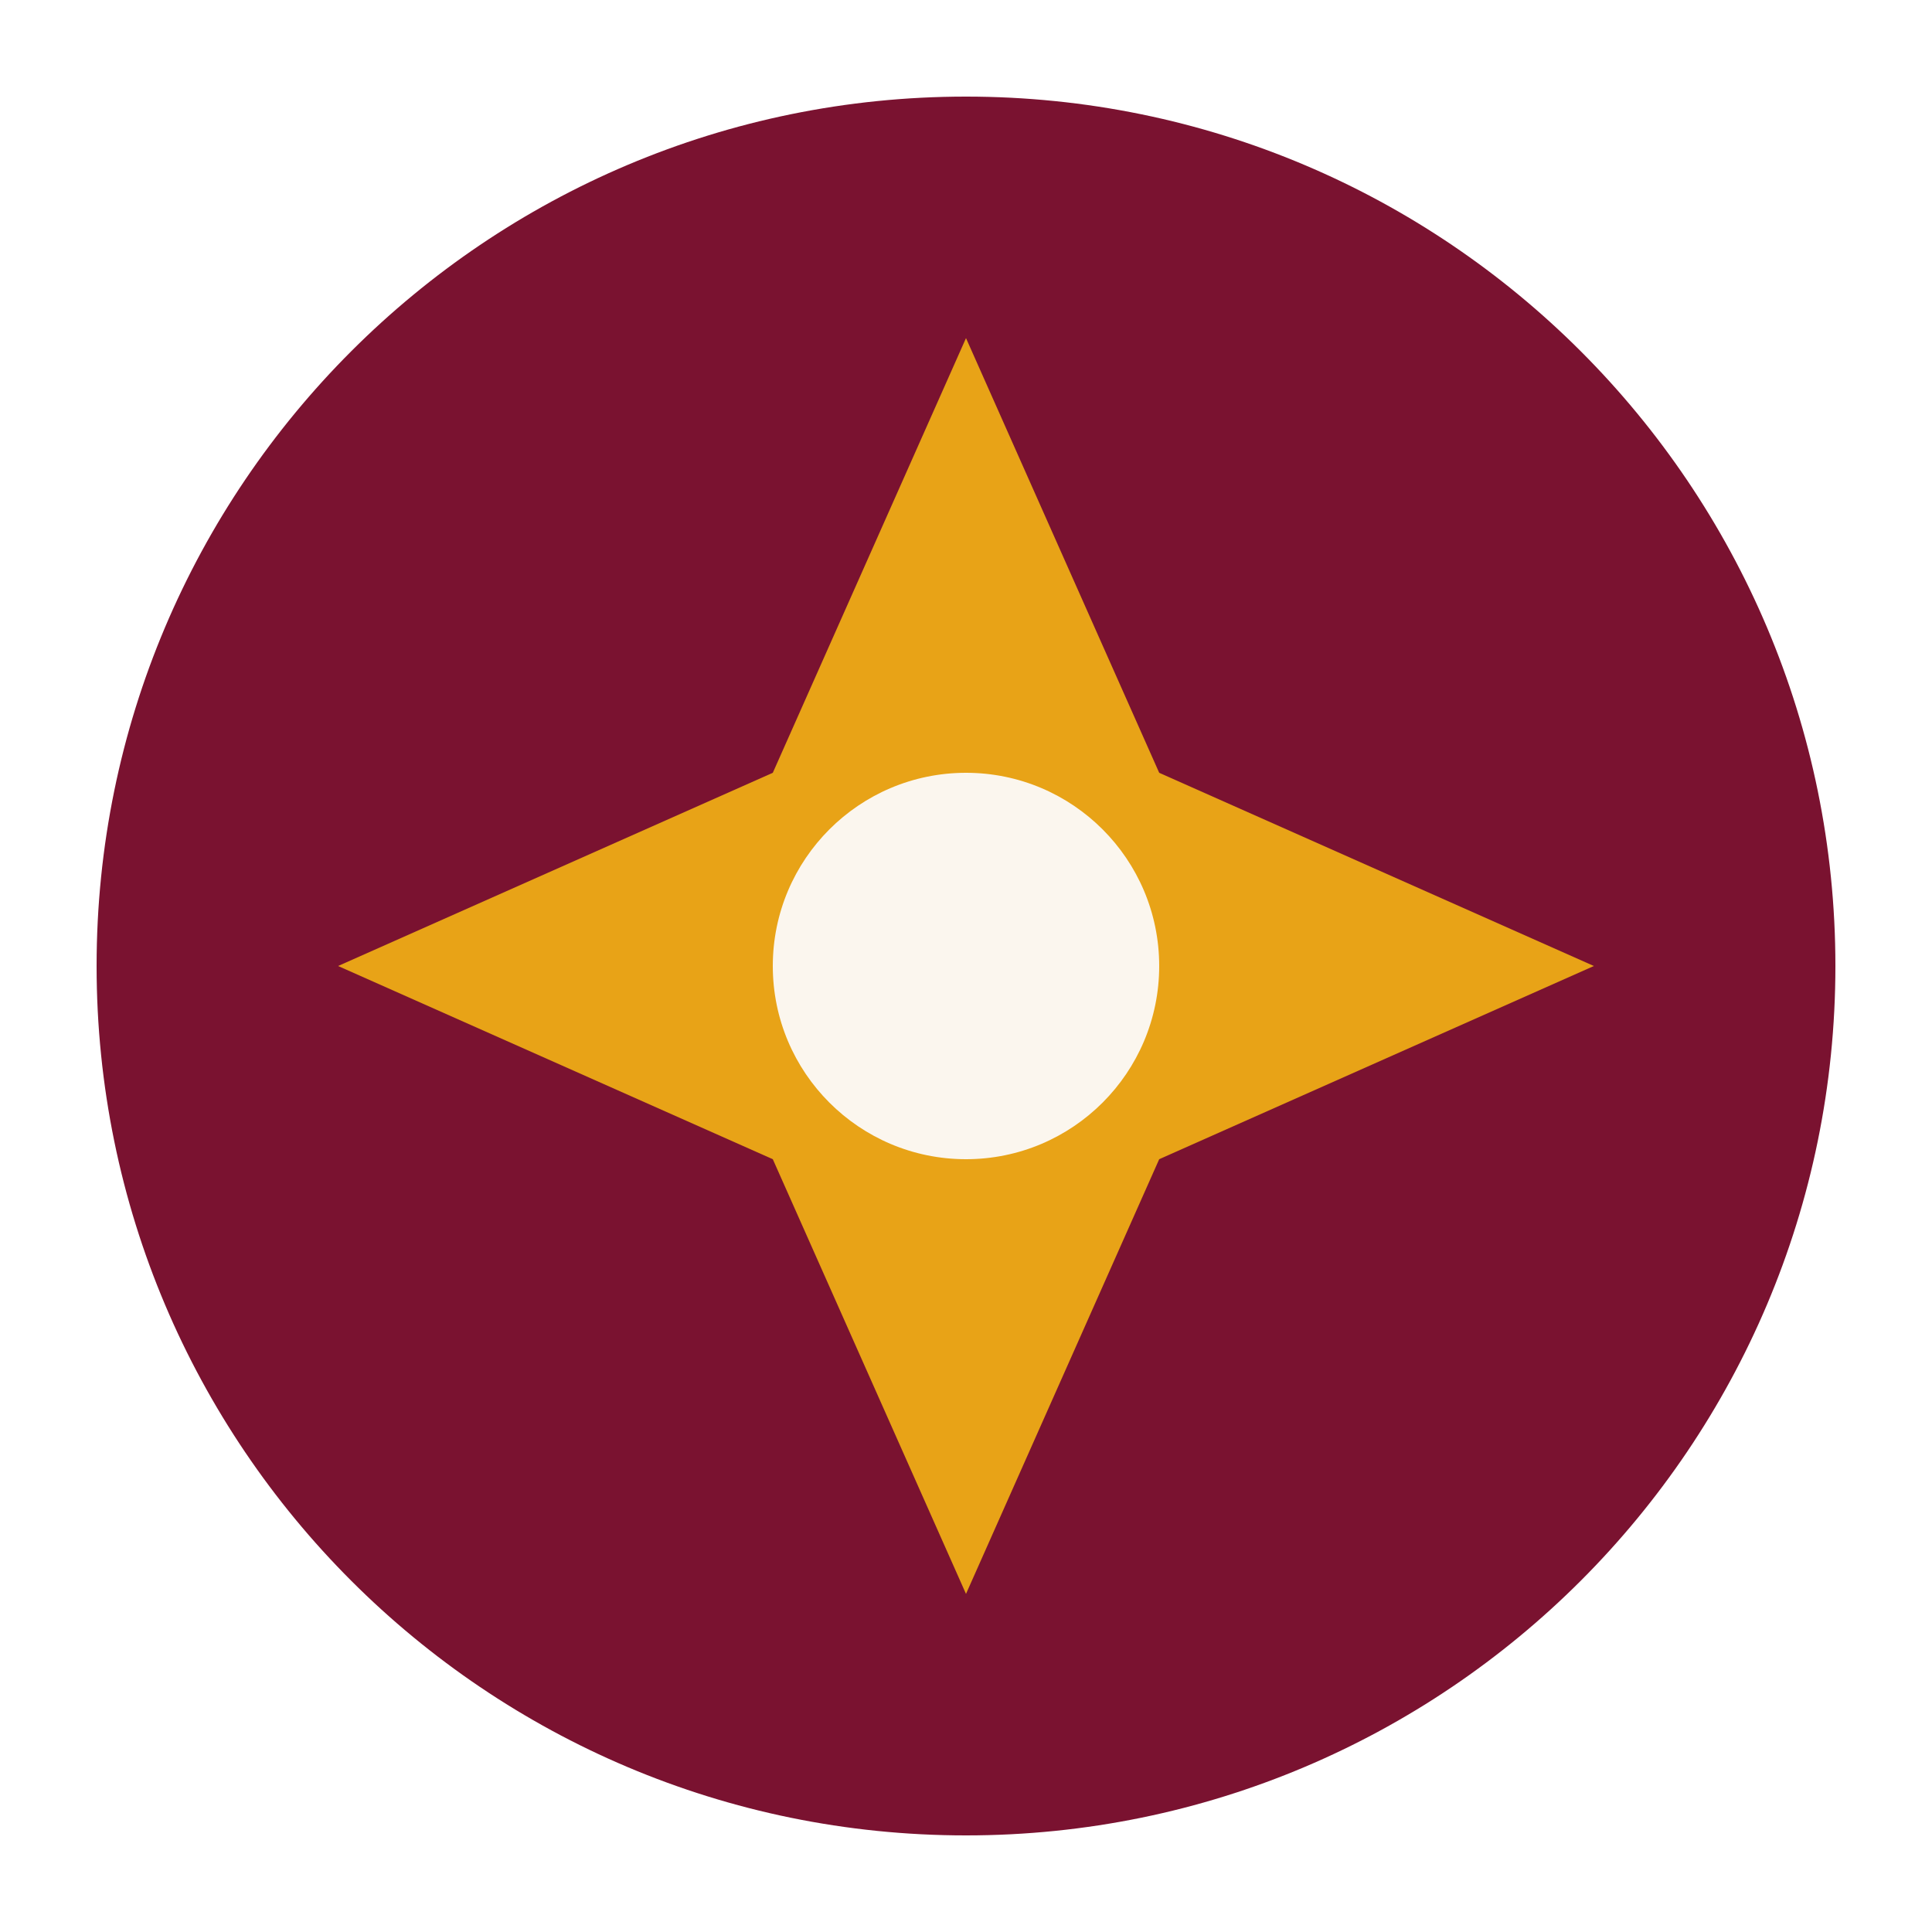
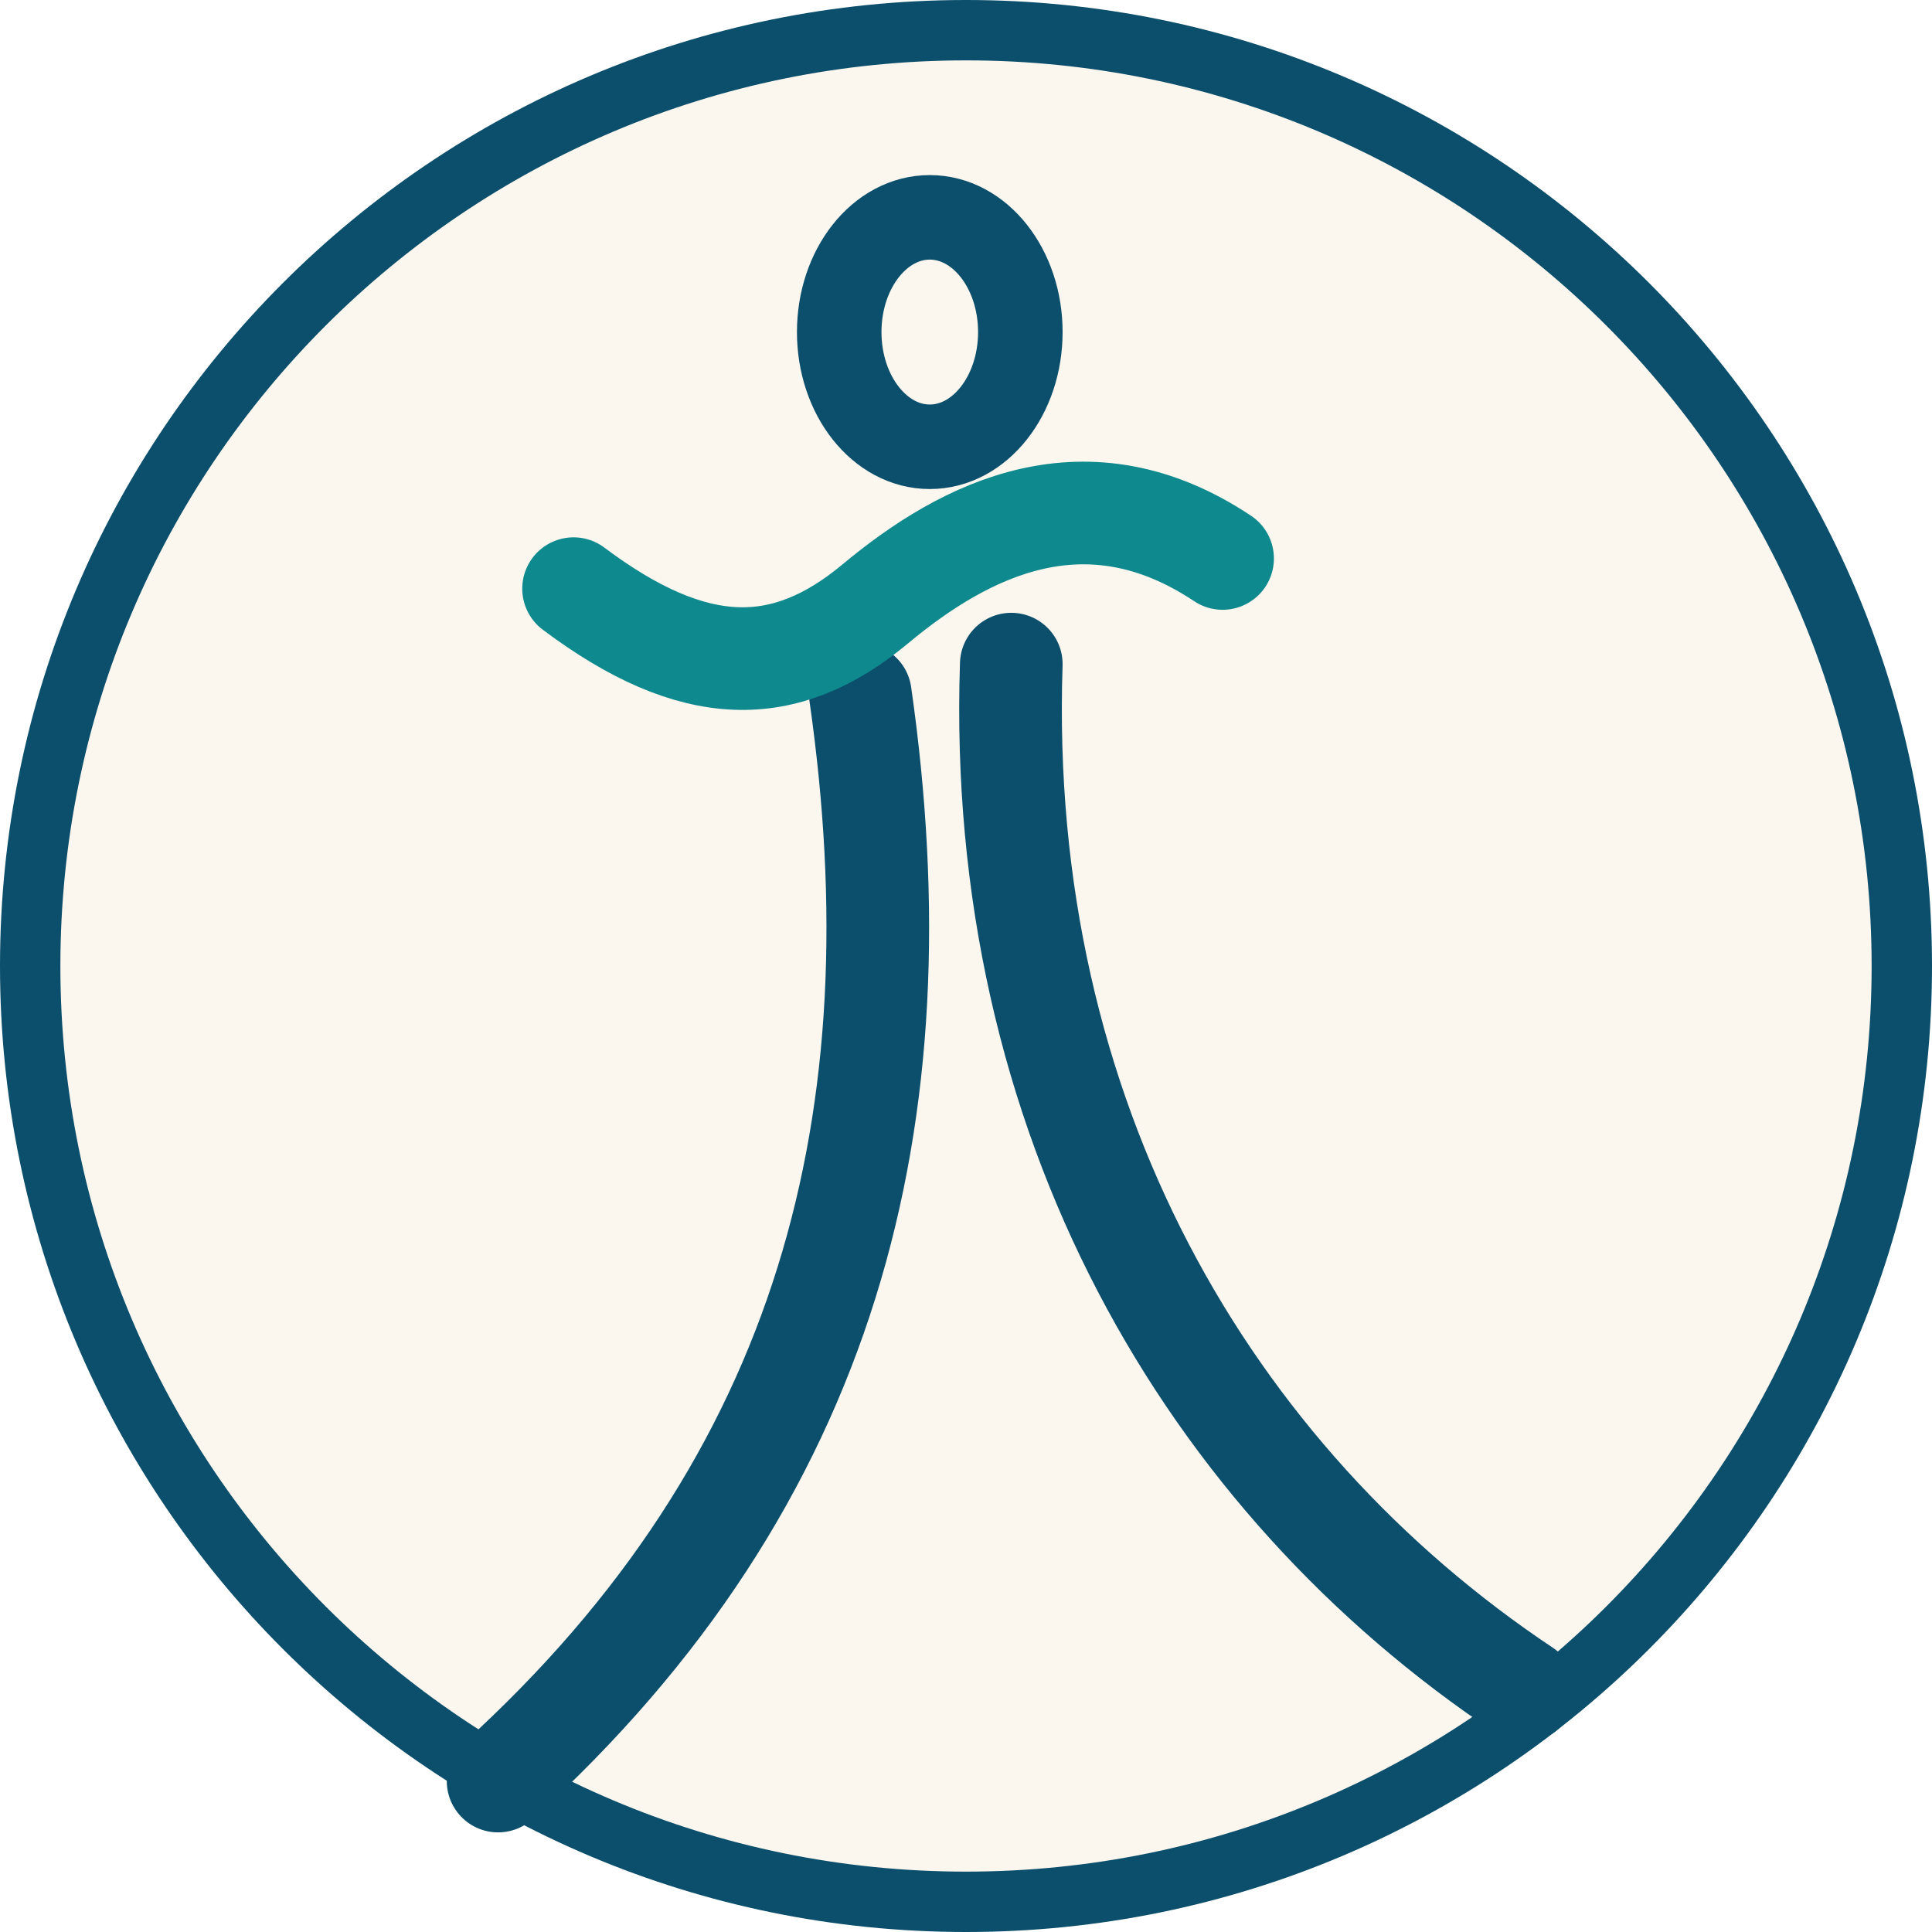
- <svg xmlns="http://www.w3.org/2000/svg" viewBox="0 0 40 40">
-   <circle cx="20" cy="20" r="18" fill="#7a1230" />
-   <path d="M20 7 L24 16 L33 20 L24 24 L20 33 L16 24 L7 20 L16 16Z" fill="#e8a317" />
-   <circle cx="20" cy="20" r="4" fill="#fbf6ee" />
+ <svg xmlns="http://www.w3.org/2000/svg" viewBox="0 0 64 64">
+   <circle cx="32" cy="32" r="31" fill="#fbf6ee" stroke="#0b4f6c" stroke-width="2" />
+   <g transform="translate(3 2)" fill="none" stroke-linecap="round" stroke-linejoin="round" stroke-width="3.4">
+     <path d="M25.5 21 C27.5 35 24.5 47 13.5 57" stroke="#0b4f6c" />
+     <path d="M30.5 20 C30 35 37 47 47.5 54" stroke="#0b4f6c" />
+     <path d="M16 17.5 C20 20.5 23 20.5 26 18 S33 13.5 37.5 16.5" stroke="#0e8a8f" />
+     <ellipse cx="27.8" cy="9" rx="3" ry="3.8" stroke="#0b4f6c" stroke-width="2.8" />
+   </g>
</svg>
